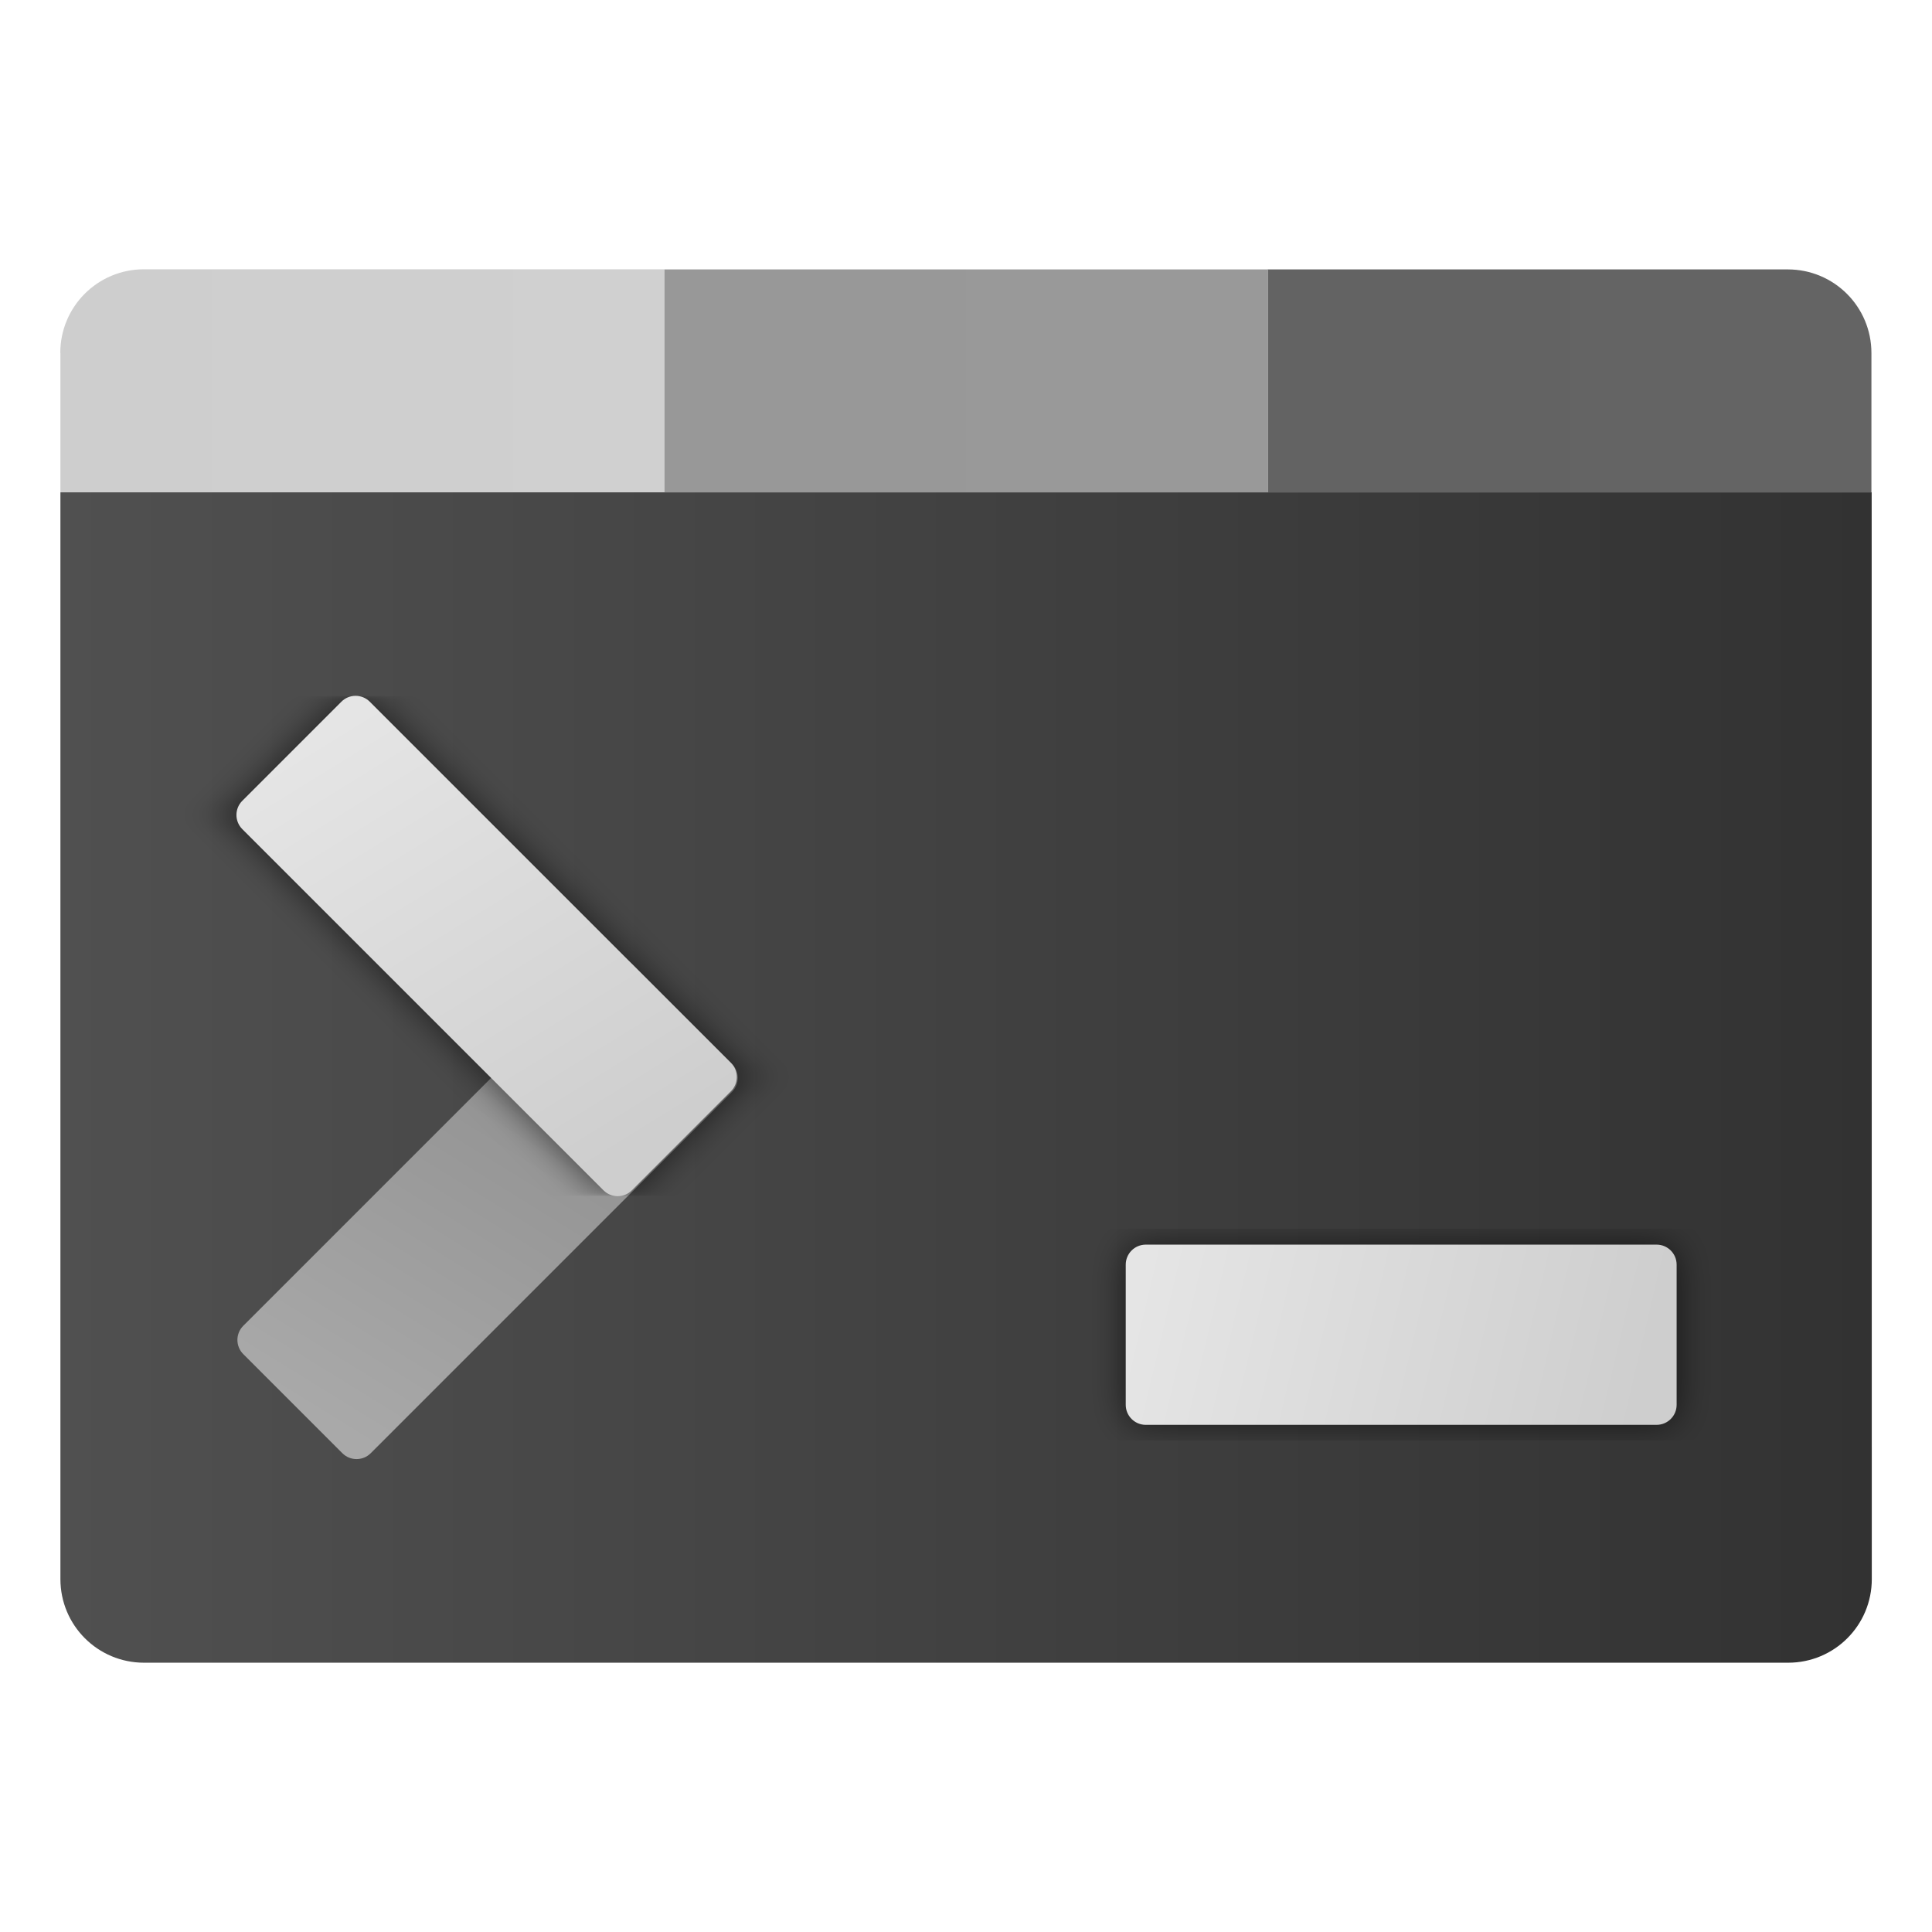
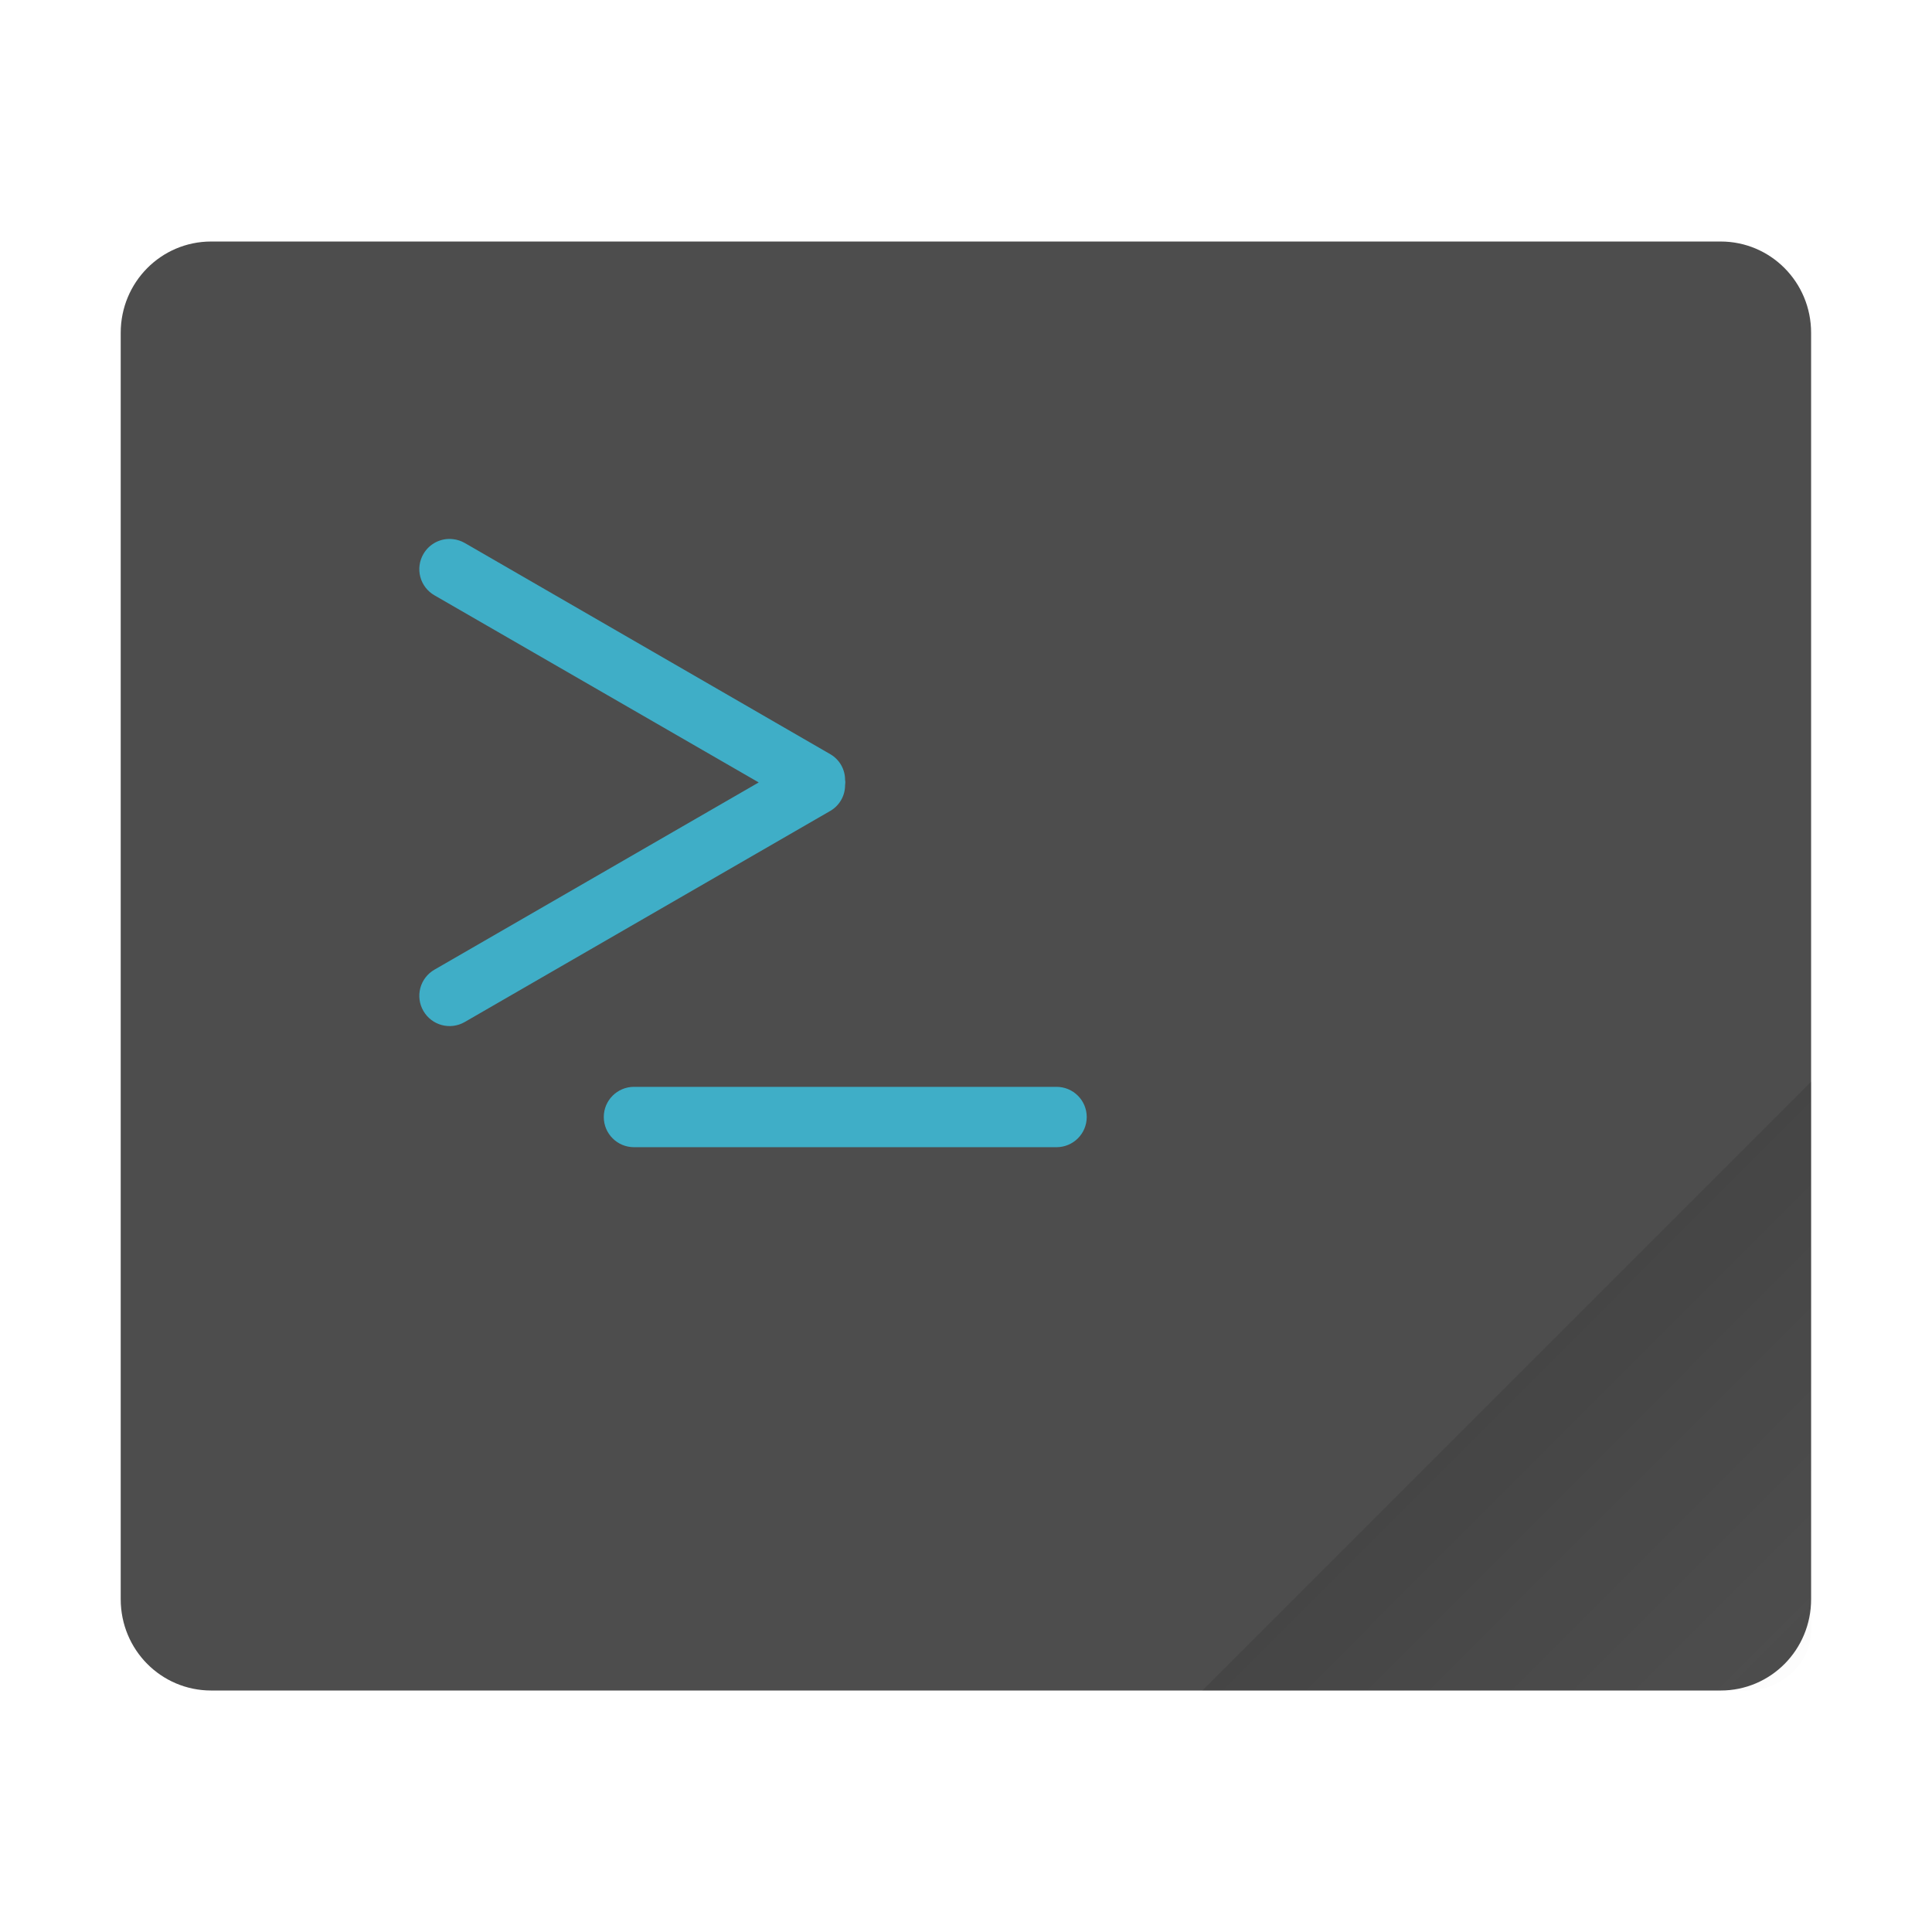
- <svg xmlns="http://www.w3.org/2000/svg" xmlns:xlink="http://www.w3.org/1999/xlink" width="64" height="64" version="1.1" viewBox="0 0 16.933 16.933">
+ <svg xmlns="http://www.w3.org/2000/svg" width="64" height="64" version="1.1" viewBox="0 0 16.933 16.933">
  <defs>
-     <linearGradient id="linearGradient2556" x1="-305" x2="-240" y1="38" y2="38" gradientTransform="matrix(.22387 0 0 .22387 54.931 -4.8242)" gradientUnits="userSpaceOnUse">
-       <stop stop-color="#505050" offset="0" />
-       <stop stop-color="#323232" offset="1" />
+     <linearGradient id="a" x1="47" x2="59.998" y1="41" y2="53.978" gradientTransform="scale(.26458)" gradientUnits="userSpaceOnUse">
+       <stop offset="0" />
+       <stop stop-color="#242424" stop-opacity="0" offset="1" />
    </linearGradient>
-     <linearGradient id="linearGradient2652" x1="-261.67" x2="-240" y1="13" y2="13" gradientTransform="matrix(.22387 0 0 .22387 54.931 -4.8242)" gradientUnits="userSpaceOnUse">
-       <stop stop-color="#636363" offset="0" />
-       <stop stop-color="#646464" offset="1" />
-     </linearGradient>
-     <linearGradient id="linearGradient2644" x1="-283.33" x2="-261.67" y1="13" y2="13" gradientTransform="matrix(.22387 0 0 .22387 54.931 -4.8242)" gradientUnits="userSpaceOnUse">
-       <stop stop-color="#989898" offset="0" />
-       <stop stop-color="#999" offset="1" />
-     </linearGradient>
-     <linearGradient id="linearGradient2636" x1="-305" x2="-283.33" y1="13" y2="13" gradientTransform="matrix(.22387 0 0 .22387 54.931 -4.8242)" gradientUnits="userSpaceOnUse">
-       <stop stop-color="#cecece" offset="0" />
-       <stop stop-color="#d0d0d0" offset="1" />
-     </linearGradient>
-     <linearGradient id="linearGradient2580" x1="-183.26" x2="-133.33" y1="-122.79" y2="-134.57" gradientTransform="matrix(.080469 0 0 .080469 2.3077 6.7492)" gradientUnits="userSpaceOnUse">
-       <stop stop-color="#a9a9a9" offset="0" />
-       <stop stop-color="#8c8c8c" offset="1" />
-     </linearGradient>
-     <filter id="filter2594" x="-.084" y="-.084" width="1.168" height="1.168" color-interpolation-filters="sRGB">
-       <feGaussianBlur stdDeviation="0.44" />
-     </filter>
-     <linearGradient id="linearGradient2574" x1="-183.26" x2="-133.33" y1="-122.79" y2="-134.57" gradientTransform="matrix(.08047 0 0 .08047 7.5104 1.5352)" gradientUnits="userSpaceOnUse" xlink:href="#linearGradient2586" />
-     <linearGradient id="linearGradient2586" x1="-183.26" x2="-133.33" y1="-122.79" y2="-134.57" gradientTransform="matrix(.25137 0 0 .25137 -7.3652 -24.336)" gradientUnits="userSpaceOnUse">
-       <stop stop-color="#e5e5e5" offset="0" />
-       <stop stop-color="#cecece" offset="1" />
-     </linearGradient>
-     <linearGradient id="linearGradient2608" x1="-183.26" x2="-133.33" y1="-122.79" y2="-134.57" gradientTransform="matrix(.08047 0 0 .08047 10.094 4.6601)" gradientUnits="userSpaceOnUse" xlink:href="#linearGradient2586" />
  </defs>
-   <g transform="matrix(1.0909 0 0 1.0909 15.093 5.4256)">
-     <g stroke-width=".224">
-       <path d="m1.202-1.018h-14.552v8.731c0 0.372 0.3 0.672 0.672 0.672h13.209c0.372 0 0.672-0.3 0.672-0.672z" fill="url(#linearGradient2556)" />
-       <path d="m-3.65-2.809v1.791h4.85v-1.119c0-0.372-0.3-0.672-0.672-0.672z" fill="url(#linearGradient2652)" />
-       <path d="m-8.499-2.809v1.791h4.851v-1.791z" fill="url(#linearGradient2644)" />
-       <path d="m-13.35-2.138v1.119h4.85v-1.791h-4.179c-0.372 0-0.672 0.3-0.672 0.672z" fill="url(#linearGradient2636)" />
-     </g>
-     <rect transform="rotate(-45)" x="-12.577" y="-4.386" width="4.426" height="1.448" ry=".161" fill="url(#linearGradient2580)" stroke-width=".08" />
-     <rect transform="matrix(.22636 .22636 .22636 -.22636 13.58 6.9821)" x="-68.454" y="-44.561" width="13.826" height="4.525" ry=".503" filter="url(#filter2594)" opacity=".6" stroke-width=".251" />
-     <rect transform="matrix(.70711 .70711 .70711 -.70711 0 0)" x="-7.374" y="-9.6" width="4.426" height="1.448" ry=".161" fill="url(#linearGradient2574)" stroke-width=".08" />
-     <rect transform="matrix(.32012 0 0 -.32012 17.123 -7.7903)" x="-68.454" y="-44.561" width="13.826" height="4.525" ry=".503" filter="url(#filter2594)" opacity=".6" stroke-width=".251" />
-     <rect transform="scale(1,-1)" x="-4.791" y="-6.474" width="4.426" height="1.448" ry=".161" fill="url(#linearGradient2608)" stroke-width=".08" />
+   <g transform="matrix(.99996 0 0 .99998 4.4628e-5 .53578)">
+     <path d="m1.851 1.581h13.23c0.439 0 0.793 0.357 0.793 0.8v11.1c0 0.443-0.354 0.8-0.793 0.8h-13.23c-0.439 0-0.793-0.357-0.793-0.8v-11.1c0-0.443 0.354-0.8 0.793-0.8z" fill="#4d4d4d" />
+     <rect x="5.292" y="8.99" width="4.233" height=".529" ry=".265" fill="#3faec7" style="paint-order:stroke markers fill" />
+     <path d="m3.973 4.19a0.264 0.264 0 0 0-0.262 0.13 0.264 0.264 0 0 0 0.097 0.362l2.842 1.64-2.842 1.641a0.264 0.264 0 0 0-0.097 0.362c0.074 0.127 0.235 0.17 0.362 0.097l3.207-1.852a0.26 0.26 0 0 0 0.127-0.225c2e-3 -8e-3 1e-3 -0.015 2e-3 -0.022 0-8e-3 0-0.015-2e-3 -0.023a0.26 0.26 0 0 0-0.127-0.224l-3.207-1.853a0.266 0.266 0 0 0-0.1-0.033z" fill="#3faec7" style="paint-order:stroke markers fill" />
+     <path d="m15.875 8.944-5.337 5.337h4.767c0.316 0 0.57-0.238 0.57-0.535z" fill="url(#a)" opacity=".15" />
  </g>
</svg>
